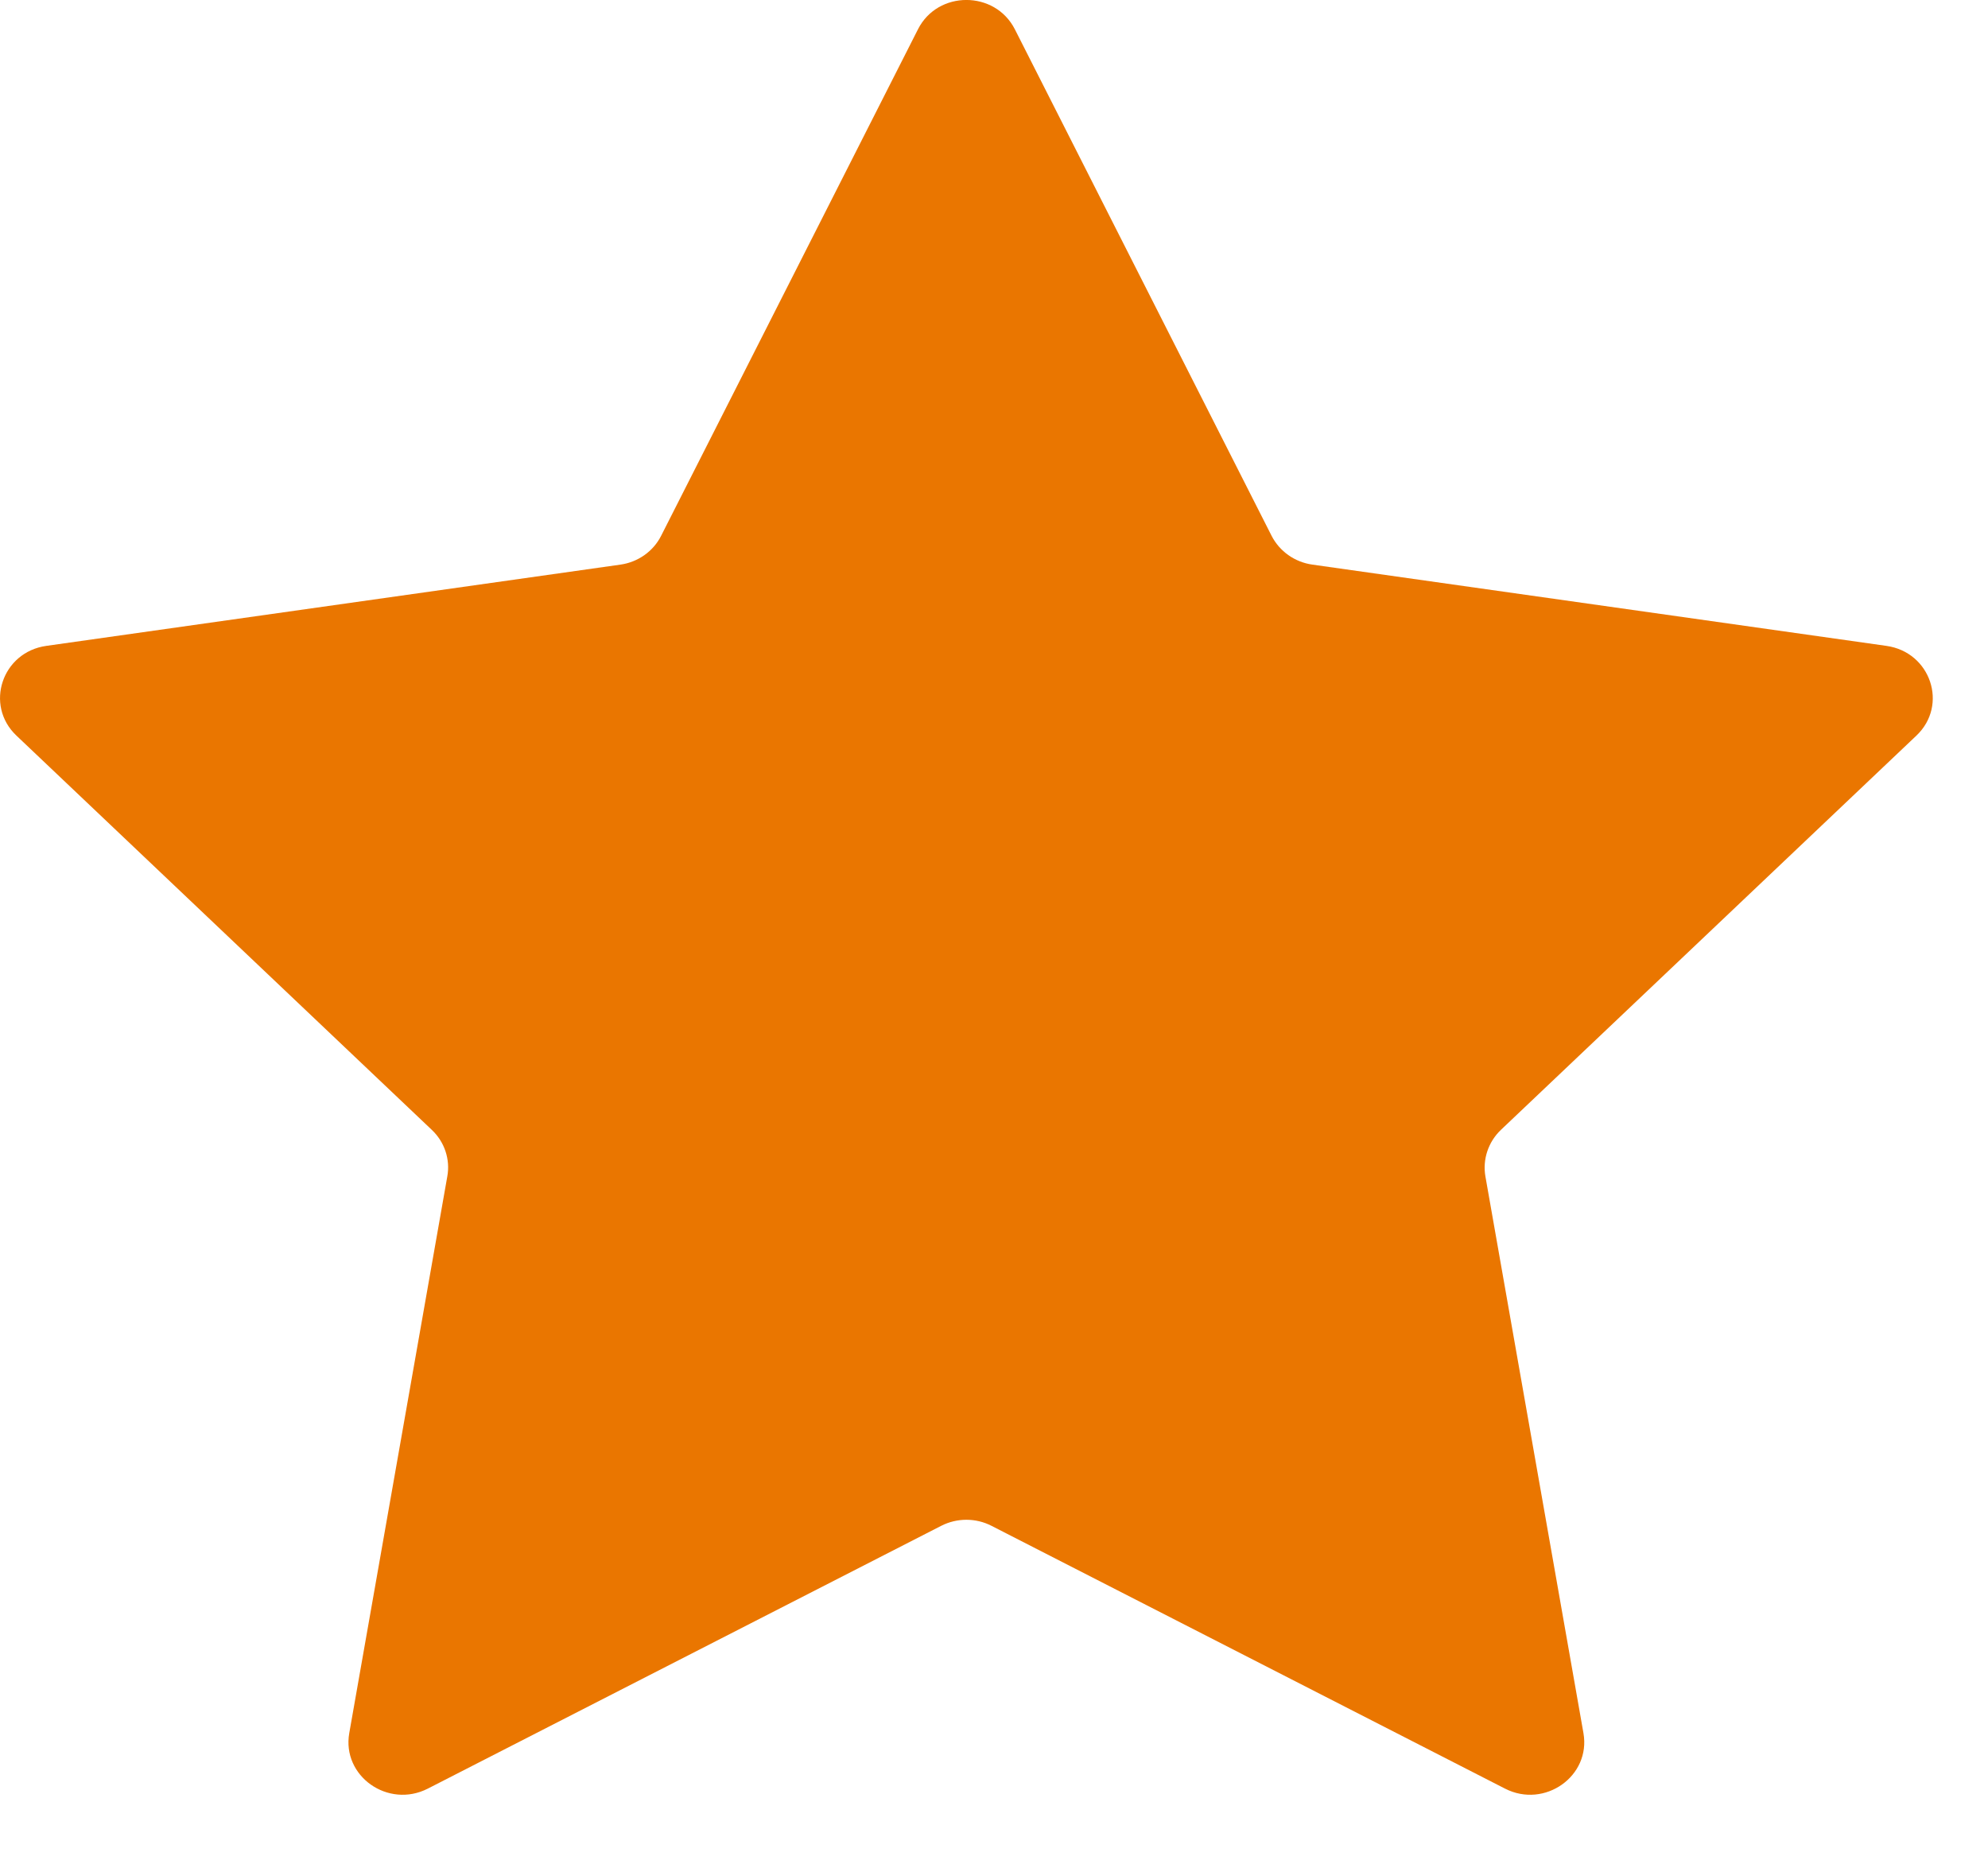
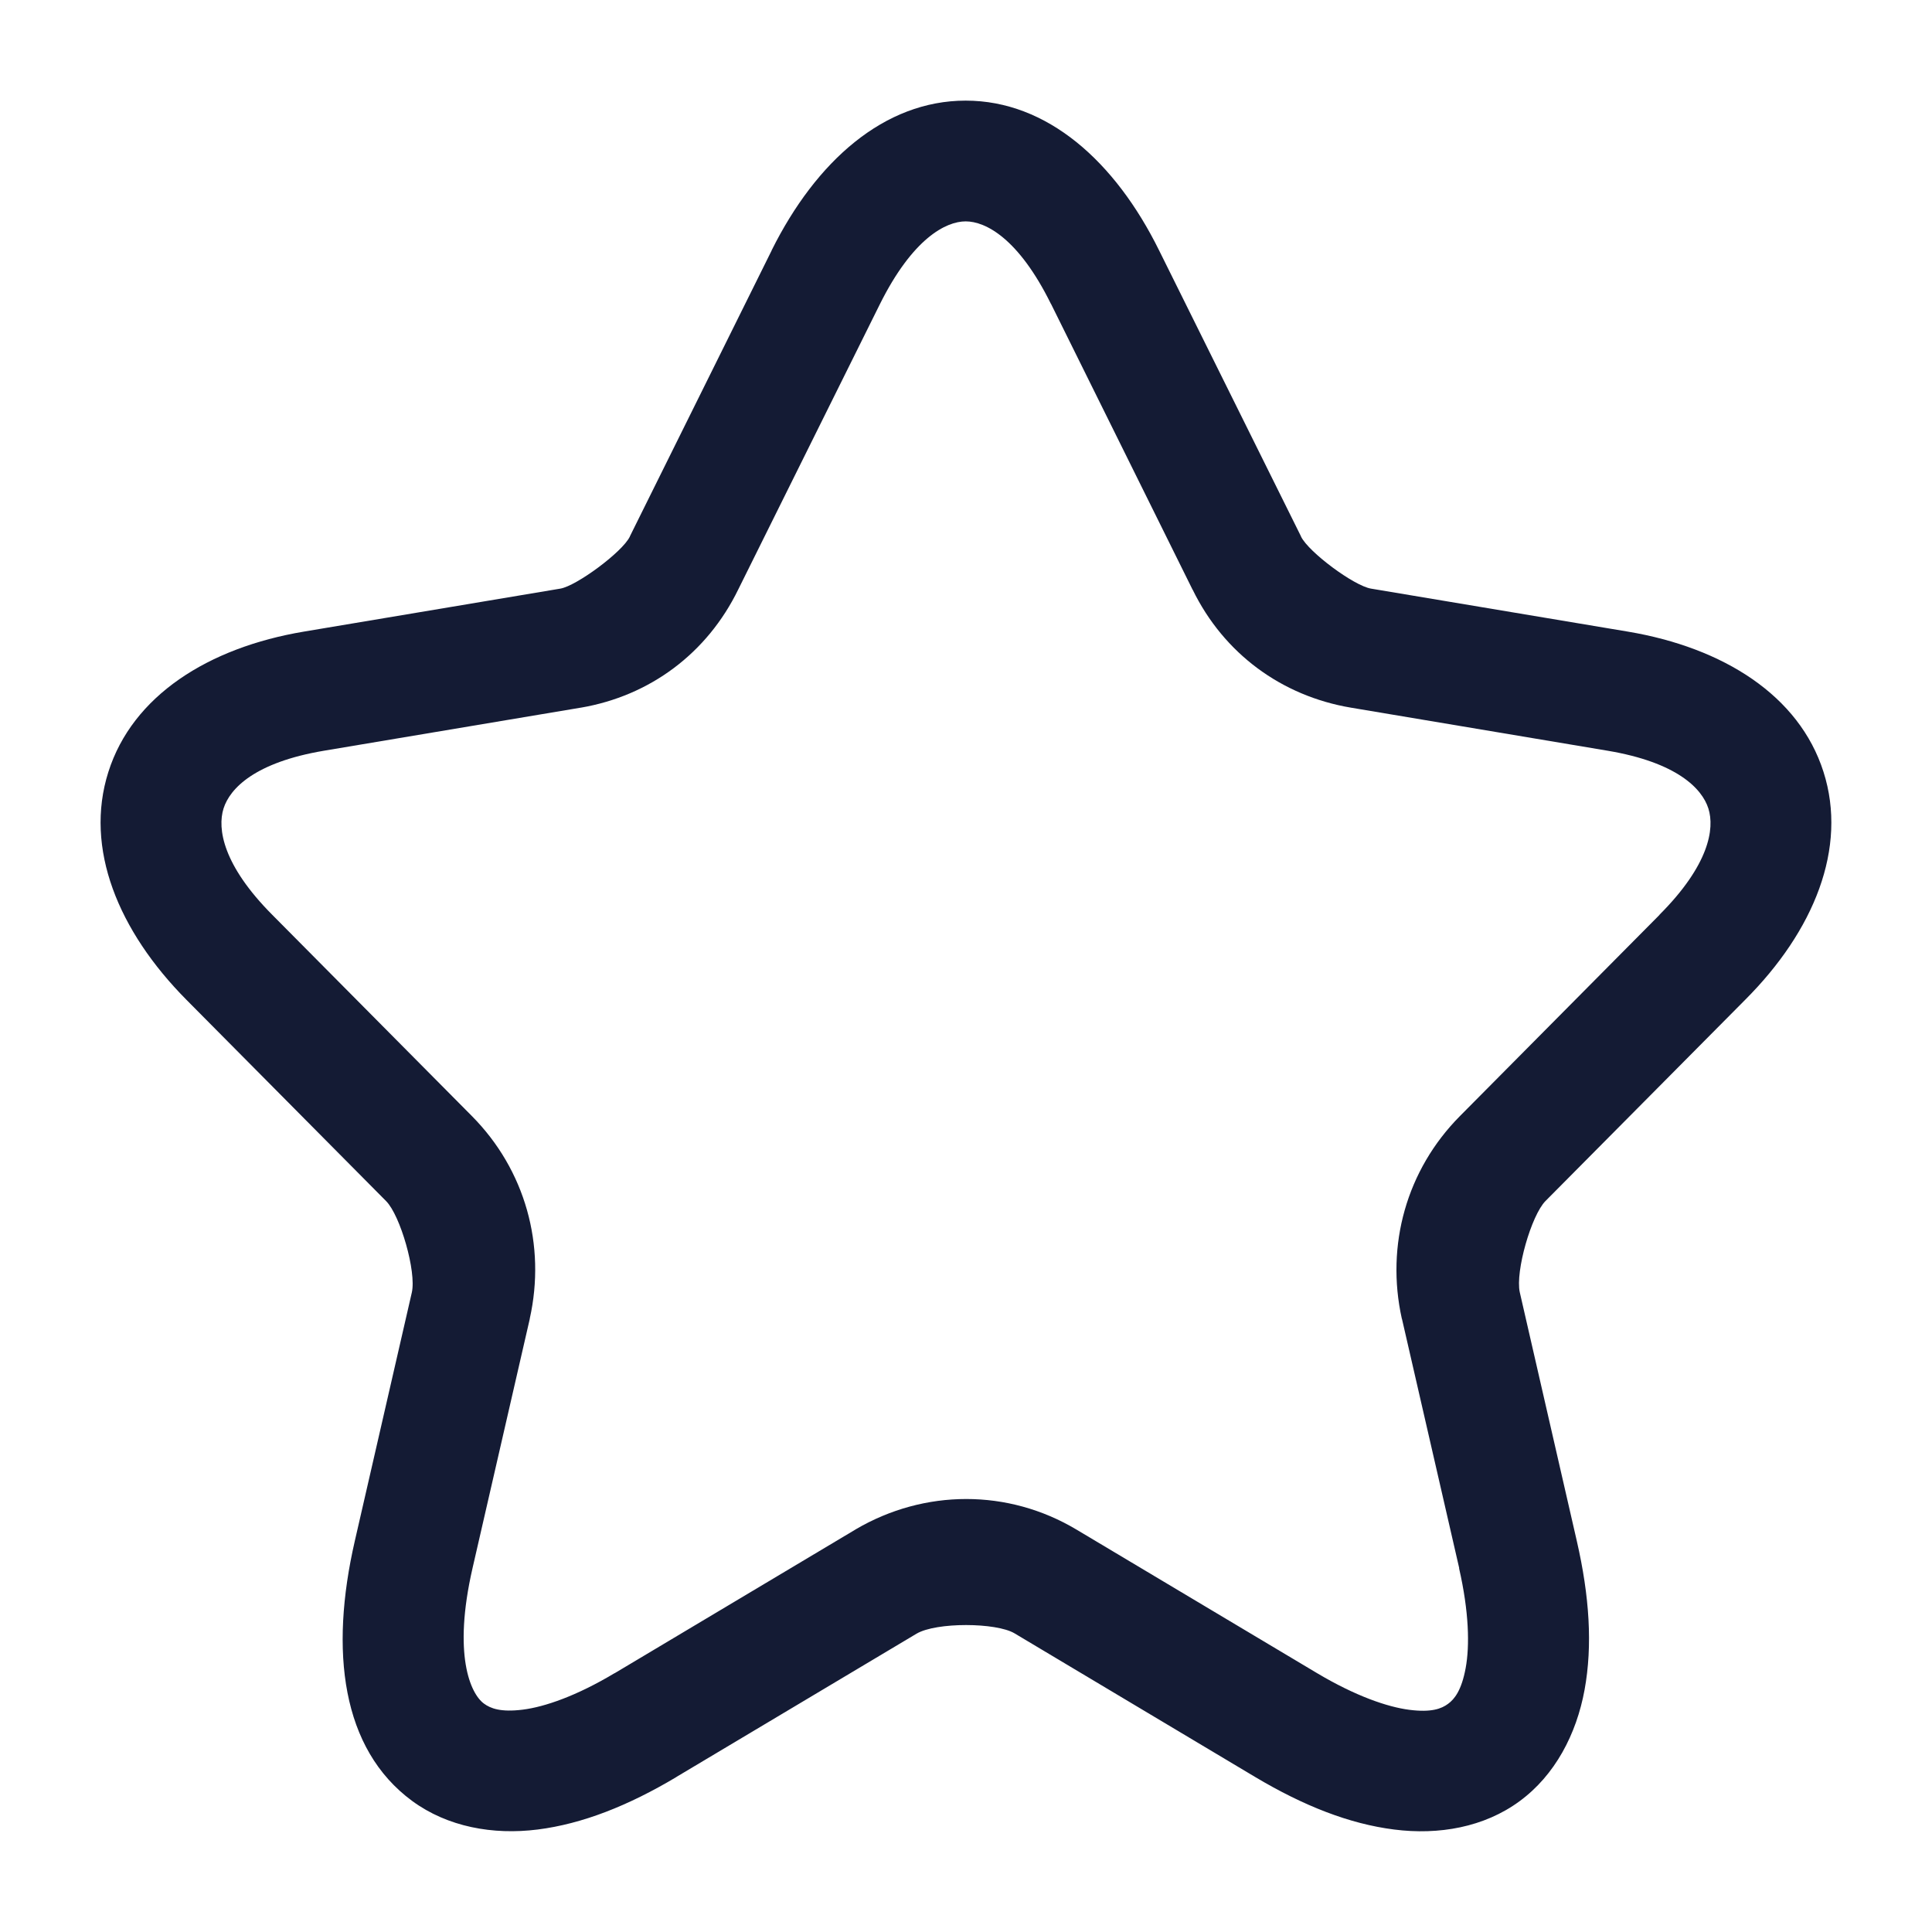
- <svg xmlns="http://www.w3.org/2000/svg" width="16" height="15" viewBox="0 0 16 15" fill="none">
-   <path d="M7.388 0.236C7.547 -0.079 8.008 -0.079 8.168 0.236L10.234 4.312C10.298 4.437 10.42 4.524 10.562 4.544L15.182 5.198C15.539 5.248 15.682 5.675 15.424 5.92L12.08 9.093C11.978 9.19 11.931 9.331 11.955 9.468L12.744 13.948C12.805 14.294 12.432 14.558 12.113 14.395L7.98 12.28C7.854 12.215 7.702 12.215 7.575 12.28L3.443 14.395C3.123 14.558 2.75 14.294 2.811 13.948L3.6 9.468C3.625 9.331 3.578 9.19 3.475 9.093L0.132 5.92C-0.126 5.675 0.016 5.248 0.373 5.198L4.994 4.544C5.135 4.524 5.258 4.437 5.321 4.312L7.388 0.236Z" fill="#EA7600" />
+ <svg xmlns="http://www.w3.org/2000/svg" width="24" height="24" viewBox="0 0 24 24" fill="none" version="1.1" id="svg1">
+   <defs id="defs1" />
+   <path style="baseline-shift:baseline;display:inline;overflow:visible;vector-effect:none;fill:#141b34;stroke-linecap:round;stroke-linejoin:round;enable-background:accumulate;stop-color:#000000;stop-opacity:1;opacity:1" d="m 11.996,1.25 c -1.012,0 -1.858,0.751 -2.41,1.859 a 0.75,0.75 0 0 0 0,0.002 L 7.826,6.66 a 0.75,0.75 0 0 0 -0.002,0.006 C 7.731,6.858 7.162,7.278 6.961,7.312 L 3.775,7.846 C 2.589,8.045 1.646,8.642 1.346,9.59 1.045,10.538 1.469,11.565 2.316,12.42 l 2.48,2.5 c 0.177,0.178 0.378,0.877 0.32,1.135 l -0.709,3.09 c -0.313,1.364 -0.166,2.58 0.713,3.227 0.44,0.323 1.004,0.425 1.559,0.355 0.554,-0.07 1.125,-0.295 1.723,-0.652 l 0.002,-0.002 2.982,-1.779 c 0.245,-0.144 0.988,-0.14 1.217,-0.004 l 2.99,1.785 c 0.601,0.358 1.17,0.582 1.725,0.652 0.555,0.071 1.119,-0.028 1.559,-0.352 0.44,-0.323 0.706,-0.832 0.807,-1.383 0.101,-0.551 0.061,-1.164 -0.096,-1.848 l -0.709,-3.092 c -0.056,-0.259 0.144,-0.955 0.32,-1.133 l 2.479,-2.498 0.002,-0.002 C 22.532,11.566 22.955,10.536 22.652,9.588 22.35,8.639 21.407,8.045 20.221,7.846 L 17.031,7.312 C 16.817,7.276 16.256,6.858 16.162,6.666 a 0.75,0.75 0 0 0 -0.002,-0.006 L 14.4,3.113 C 13.853,2.004 13.008,1.25 11.996,1.25 Z m 0,1.5 c 0.246,0 0.656,0.209 1.059,1.025 a 0.75,0.75 0 0 0 0.002,0.002 L 14.812,7.32 c 6.49e-4,0.001 0.001,0.003 0.002,0.004 l 0.002,0.002 c 0.387,0.792 1.104,1.32 1.967,1.465 l 3.189,0.535 c 0.854,0.144 1.17,0.466 1.25,0.717 0.08,0.251 0.009,0.703 -0.607,1.32 a 0.75,0.75 0 0 0 0,0.002 l -2.48,2.5 c -0.663,0.669 -0.923,1.604 -0.721,2.516 a 0.75,0.75 0 0 0 0.002,0.004 l 0.711,3.096 h -0.002 c 0.124,0.541 0.133,0.964 0.082,1.24 -0.051,0.276 -0.138,0.386 -0.219,0.445 -0.081,0.06 -0.206,0.109 -0.48,0.074 -0.274,-0.035 -0.672,-0.173 -1.146,-0.455 l -2.988,-1.783 c -0.851,-0.509 -1.89,-0.505 -2.744,-0.004 a 0.75,0.75 0 0 0 -0.006,0.004 l -2.988,1.783 a 0.75,0.75 0 0 0 -0.002,0 c -0.471,0.282 -0.868,0.419 -1.141,0.453 -0.273,0.034 -0.4,-0.015 -0.482,-0.076 -0.166,-0.122 -0.388,-0.606 -0.141,-1.682 l 0.711,-3.096 a 0.75,0.75 0 0 0 0,-0.004 c 0.203,-0.912 -0.056,-1.847 -0.719,-2.516 l -2.48,-2.5 C 2.769,10.748 2.698,10.295 2.777,10.043 2.857,9.791 3.17,9.47 4.023,9.326 L 7.213,8.791 a 0.75,0.75 0 0 0 0.002,0 C 8.074,8.644 8.785,8.116 9.172,7.32 L 10.93,3.779 C 11.337,2.962 11.75,2.75 11.996,2.75 Z" id="path1" />
</svg>
